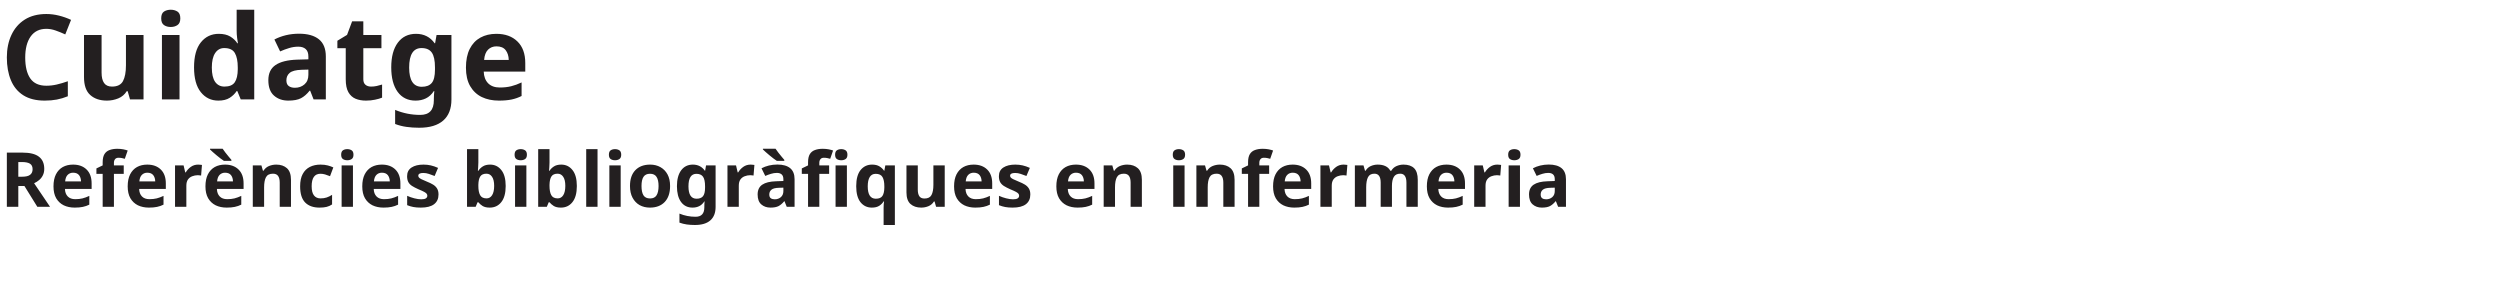
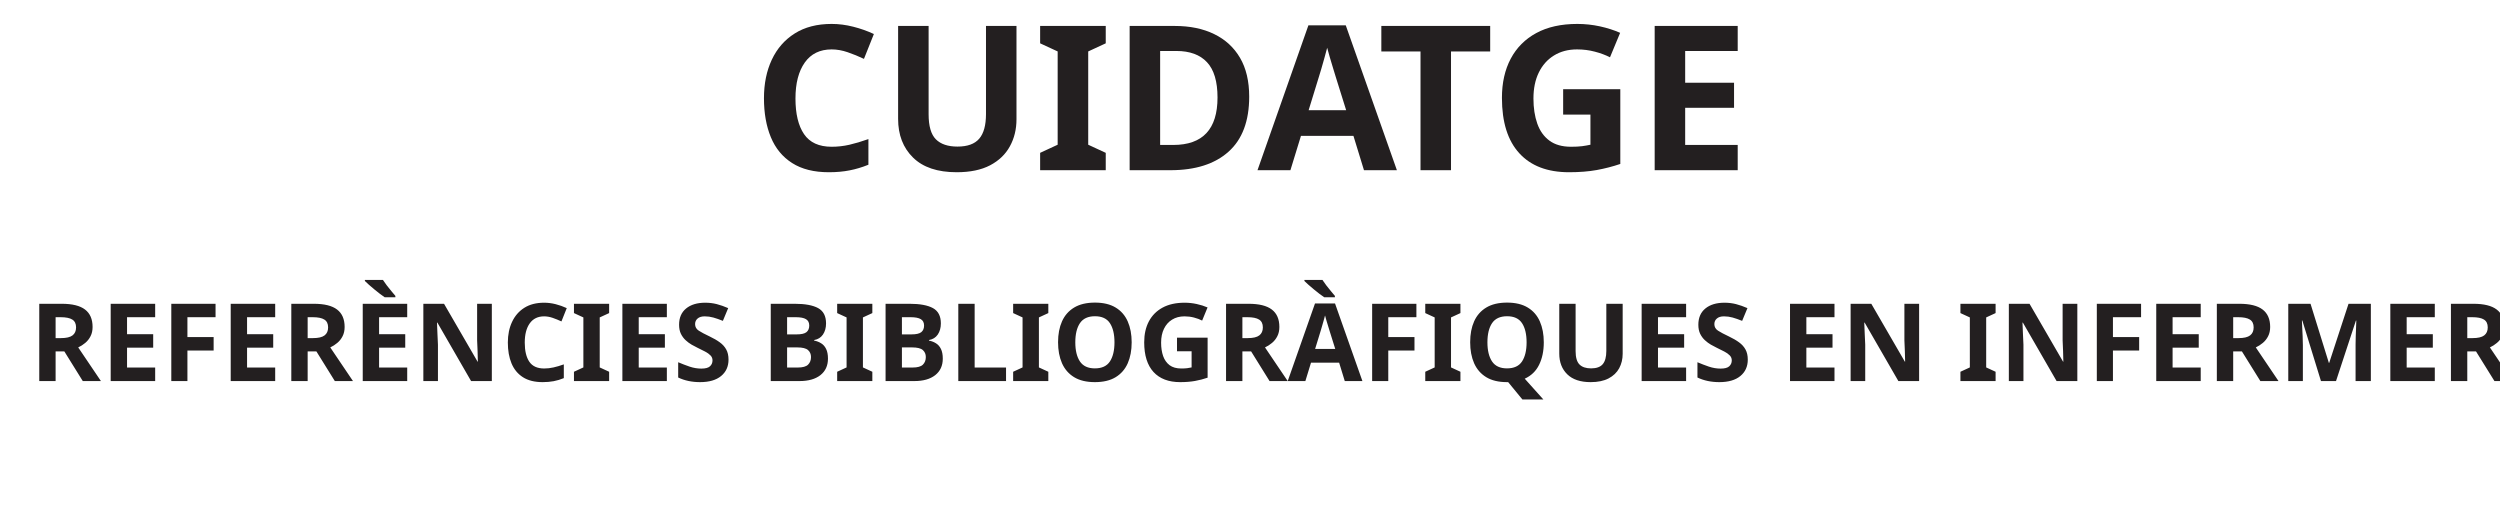
- <svg xmlns="http://www.w3.org/2000/svg" id="Capa_1" viewBox="0 0 593.16 68.53">
+ <svg xmlns="http://www.w3.org/2000/svg" id="Capa_1" viewBox="0 0 693 144.07">
  <defs>
-     <style>.cls-1{font-size:18px;}.cls-1,.cls-2{fill:#231f20;font-family:Optima-Bold, Optima;font-weight:700;}.cls-2{font-size:28px;}</style>
+     <style>.cls-1{letter-spacing:-.07em;}.cls-2{letter-spacing:-.05em;}.cls-3{font-size:30px;}.cls-3,.cls-4{fill:#231f20;font-family:Optima-Bold, Optima;font-weight:700;}.cls-4{font-size:56px;}</style>
  </defs>
-   <text class="cls-2" transform="translate(0 23.59)">
-     <tspan x="0" y="0">Cuidatge</tspan>
+   <text class="cls-4" transform="translate(208.52 47.18)">
+     <tspan x="0" y="0">CUI</tspan>
+     <tspan class="cls-2" x="99.57" y="0">D</tspan>
+     <tspan class="cls-1" x="140.06" y="0">A</tspan>
+     <tspan x="173.26" y="0">TGE</tspan>
  </text>
-   <text class="cls-1" transform="translate(0 49.07)">
-     <tspan x="0" y="0">Referències bibliogràfiques en infermeria</tspan>
+   <text class="cls-3" transform="translate(8.18 105.63)">
+     <tspan x="0" y="0">REFERÈNCIES BIBLIOGRÀFIQUES EN INFERMERIA</tspan>
  </text>
</svg>
